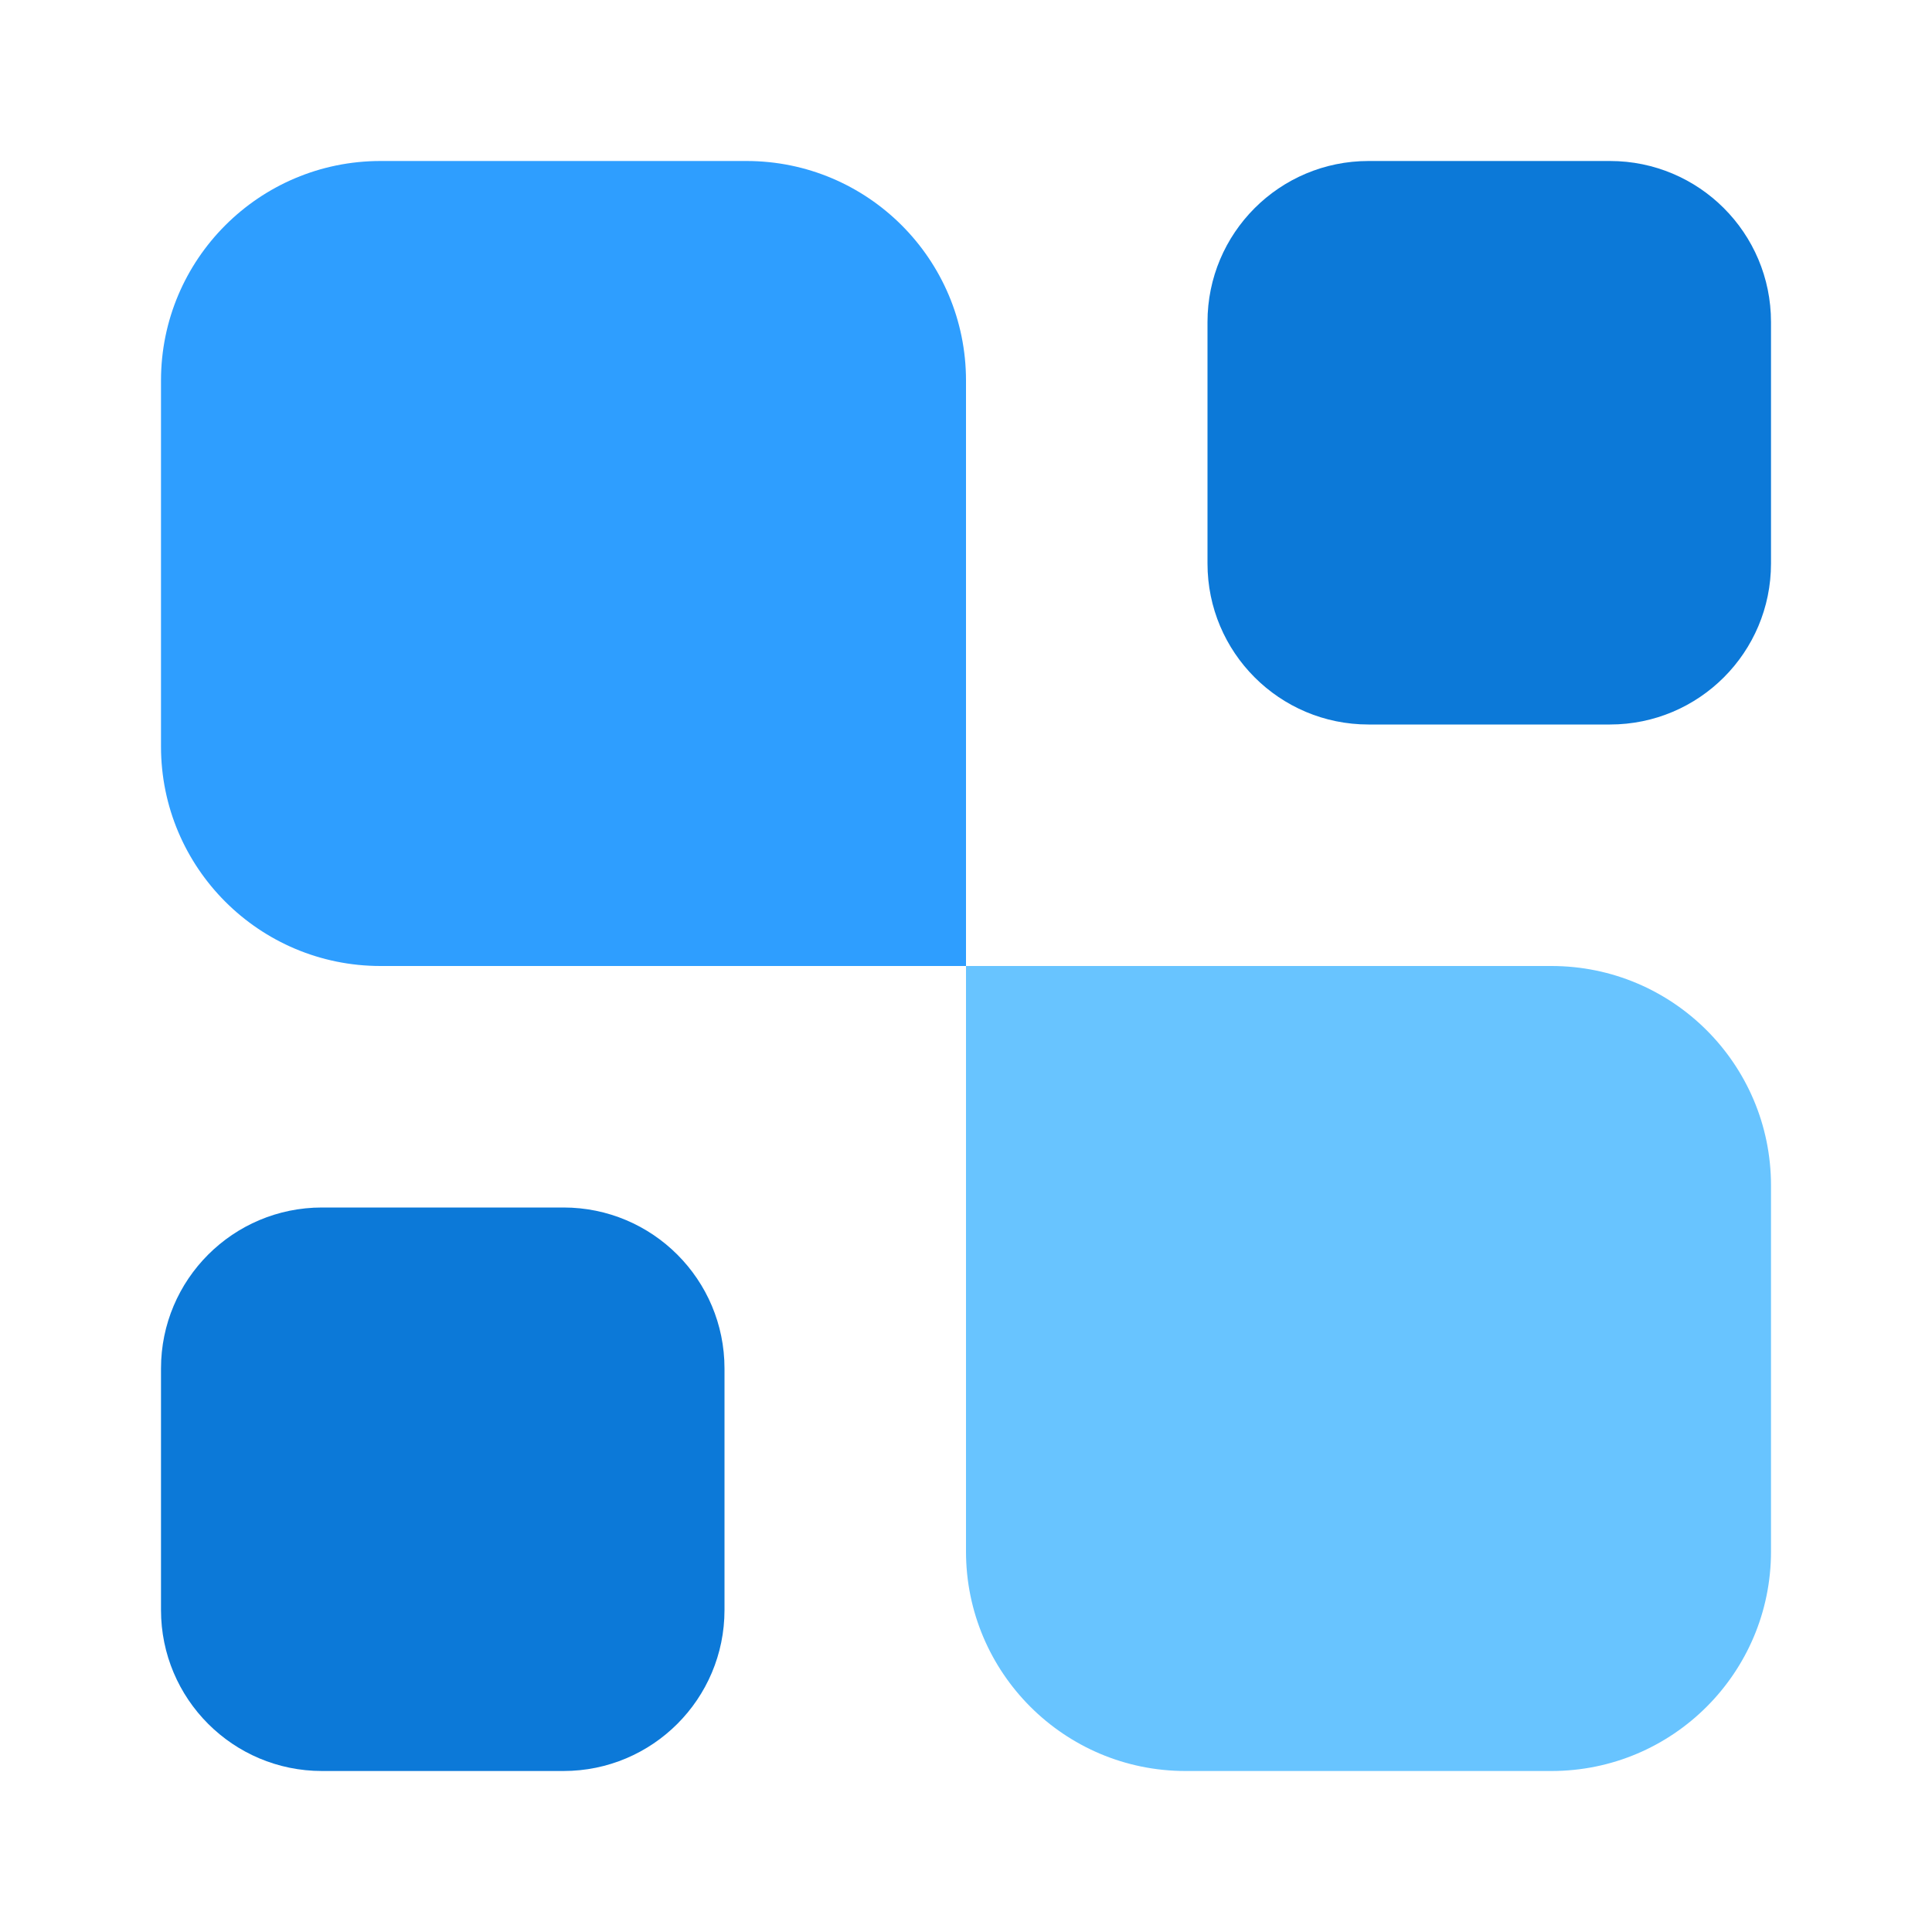
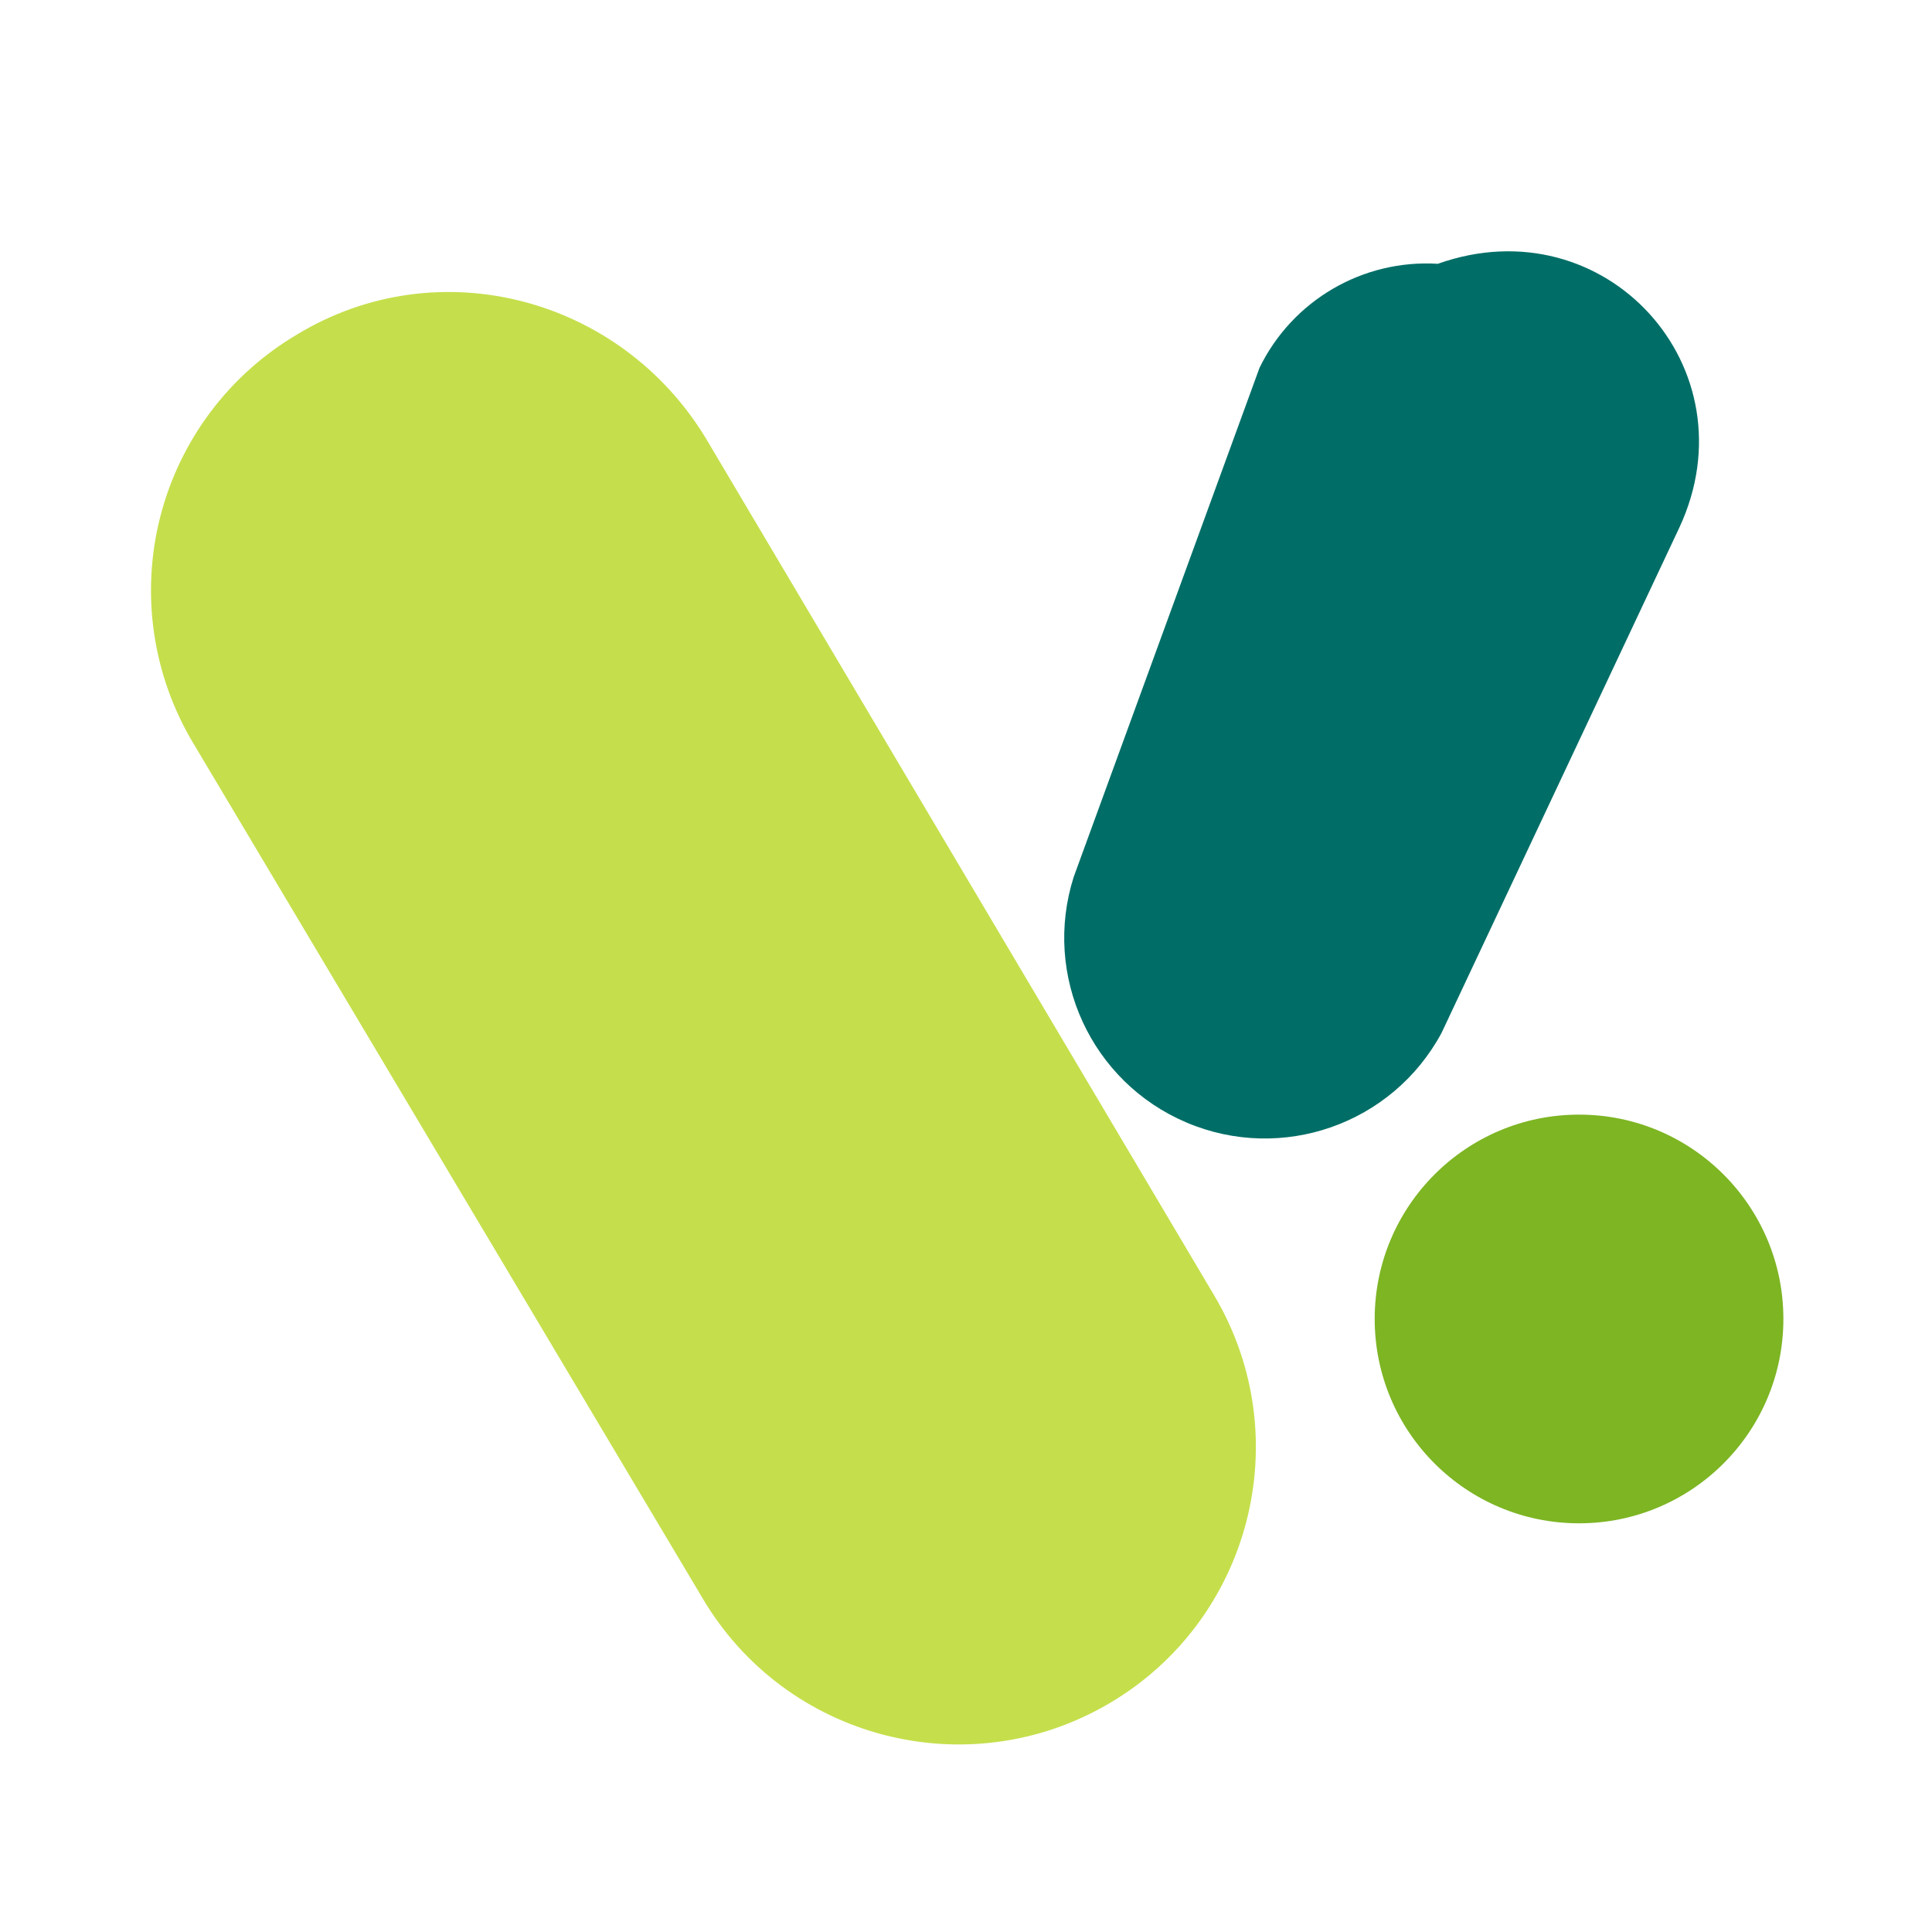
- <svg xmlns="http://www.w3.org/2000/svg" width="24" height="24" viewBox="0 0 24 24" fill="none">
-   <path d="M22 19.273C22 20.779 20.779 22 19.273 22H14.727C13.221 22 12 20.779 12 19.273V12H19.273C20.779 12 22 13.221 22 14.727V19.273Z" fill="#68C4FF" />
-   <path d="M20 2C21.105 2 22 2.895 22 4V7C22 8.105 21.105 9 20 9H17C15.895 9 15 8.105 15 7V4C15 2.895 15.895 2 17 2H20Z" fill="#0C79D8" />
-   <path d="M7 15C8.105 15 9 15.895 9 17V20C9 21.105 8.105 22 7 22H4C2.895 22 2 21.105 2 20V17C2 15.895 2.895 15 4 15H7Z" fill="#0C79D8" />
-   <path d="M12 12H4.727C3.221 12 2 10.779 2 9.273V4.727C2 3.221 3.221 2 4.727 2H9.273C10.779 2 12 3.221 12 4.727V12Z" fill="#2E9EFF" />
+ <svg xmlns="http://www.w3.org/2000/svg" width="52" height="52" viewBox="0 0 52 52" fill="none">
+   <path d="M8 9c3.8-2.3 8.7-1 11 2.8l13.7 23.1a8 8 0 0 1-13.8 8.1L5.2 20A8 8 0 0 1 8 9Z" fill="#C4DF4B" />
+   <path d="M38.7 7.1c4.5-1.6 8.5 2.8 6.5 7.1l-6.4 13.6a5.4 5.4 0 0 1-9.9-4.2l5-13.7a5 5 0 0 1 4.8-2.8Z" fill="#006E67" />
+   <circle cx="42.5" cy="35.5" r="5.5" fill="#7DB523" />
</svg>
